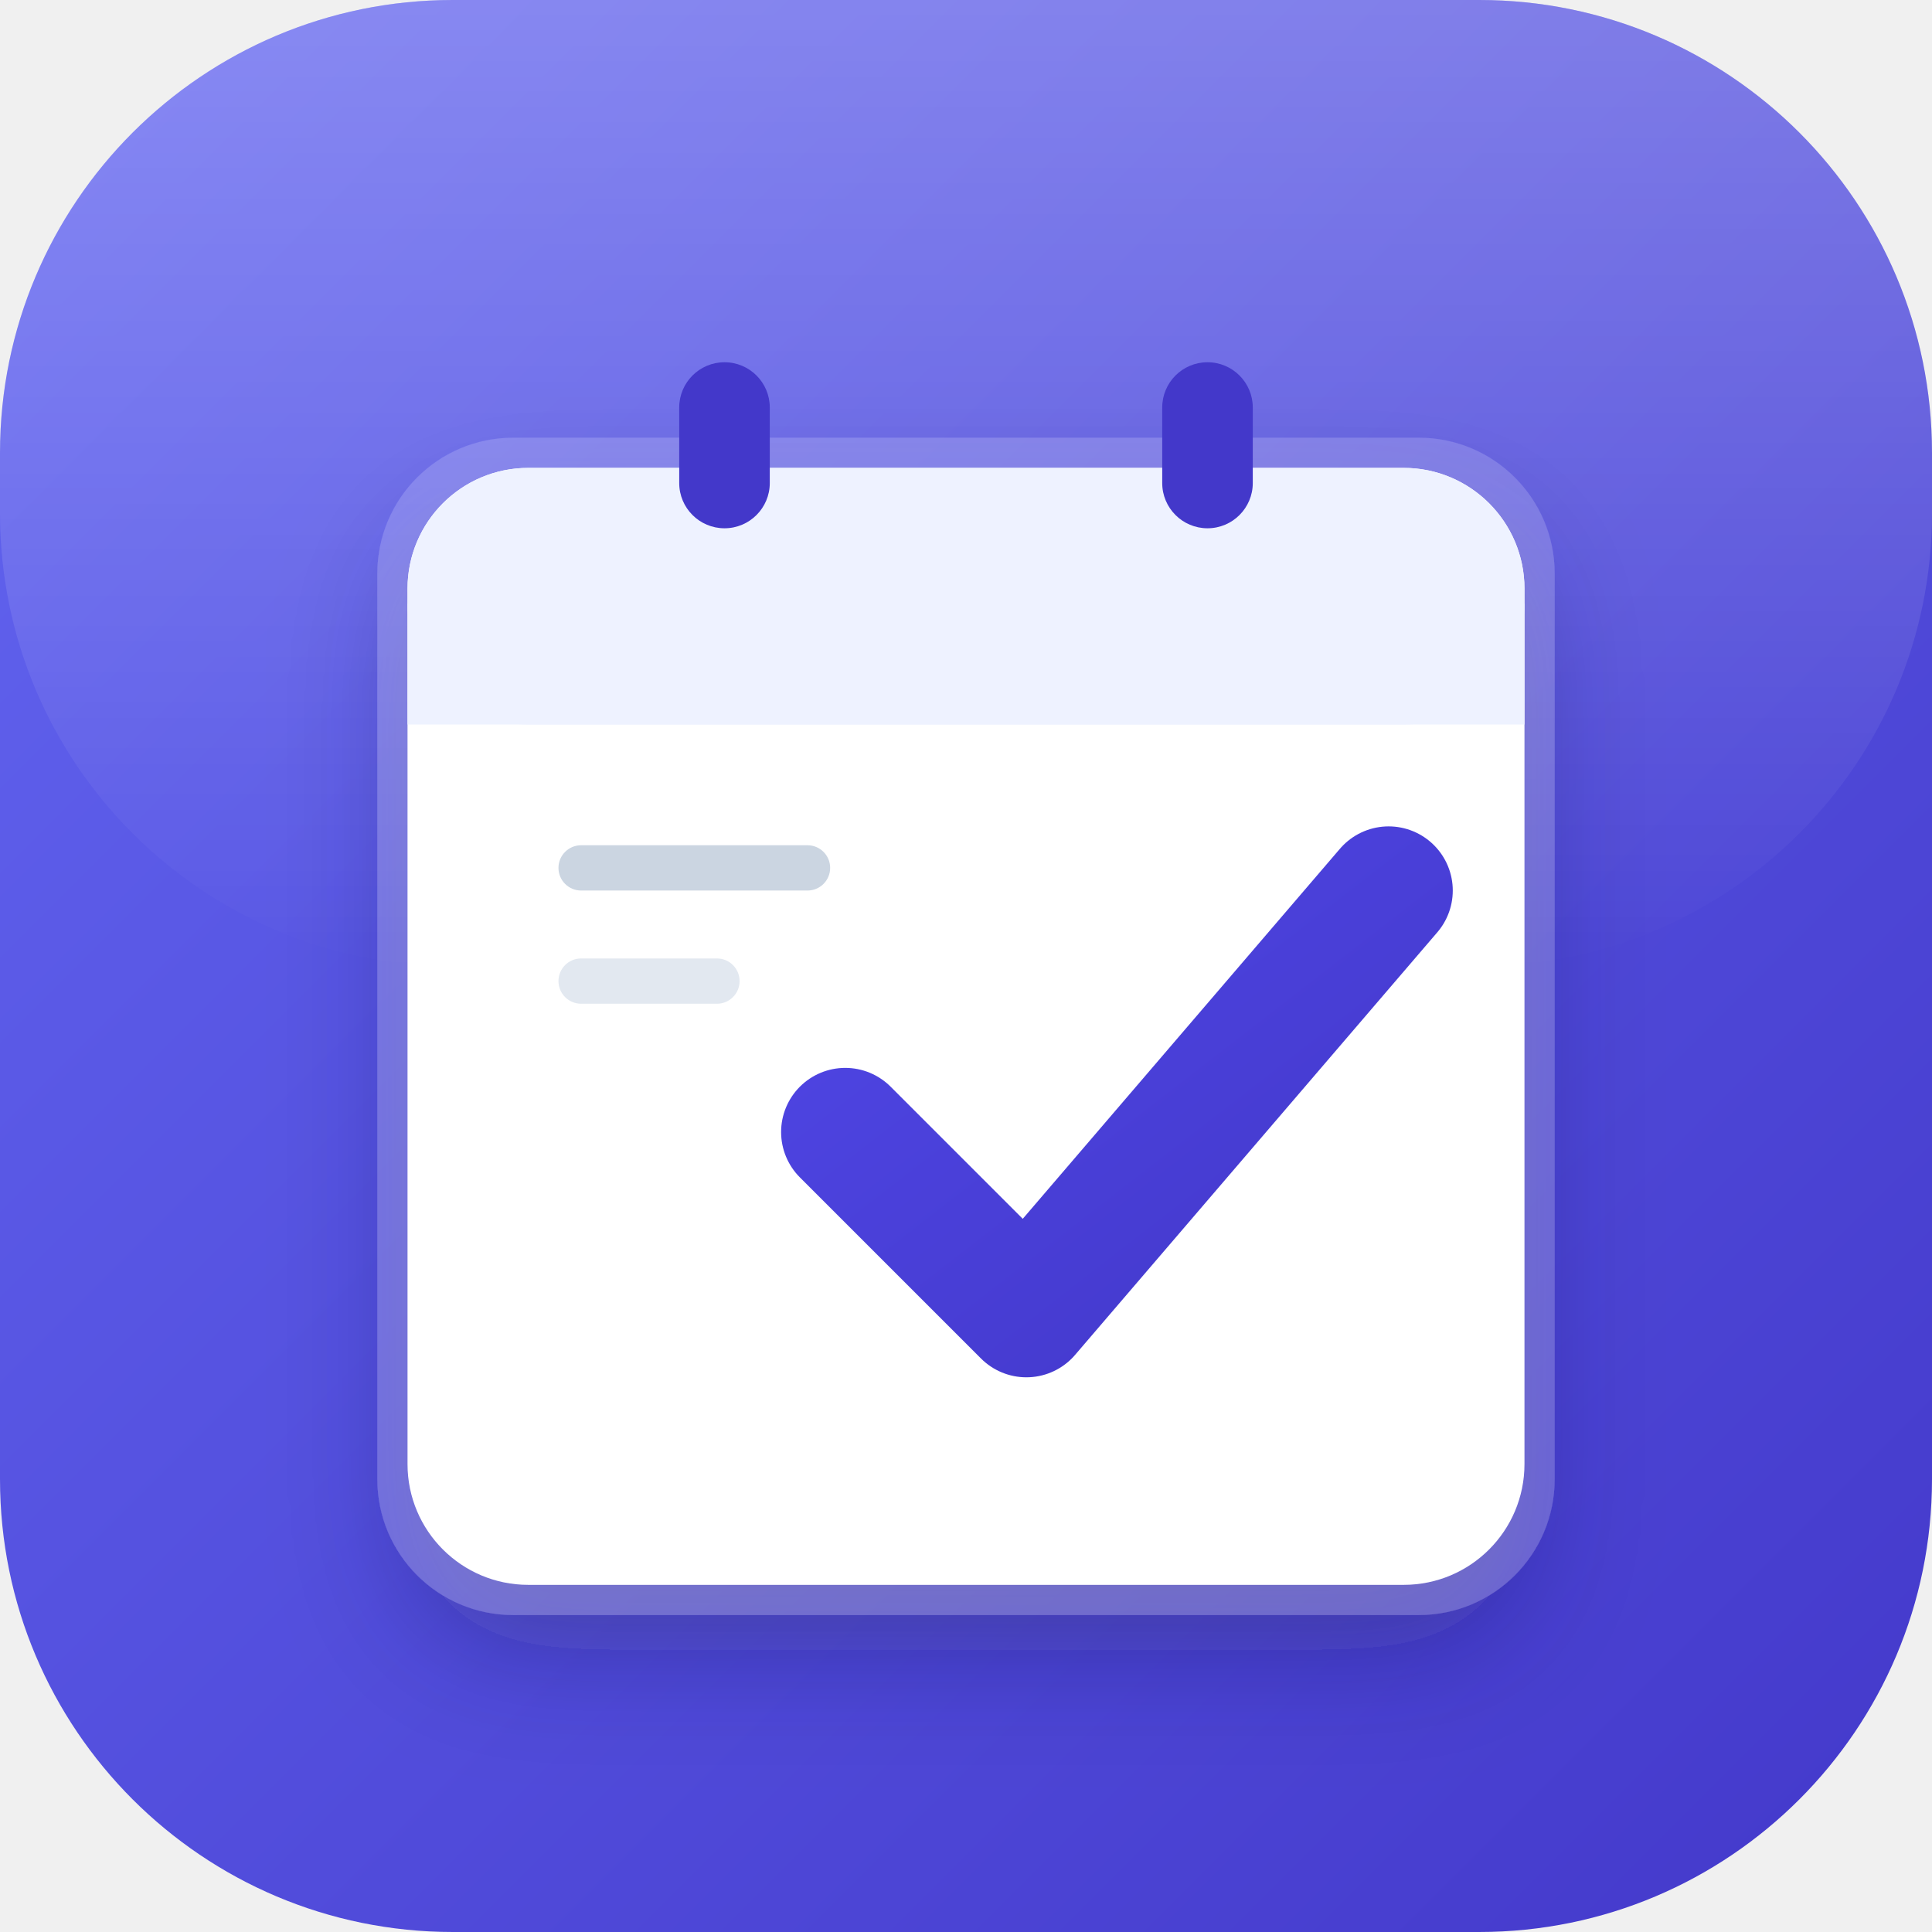
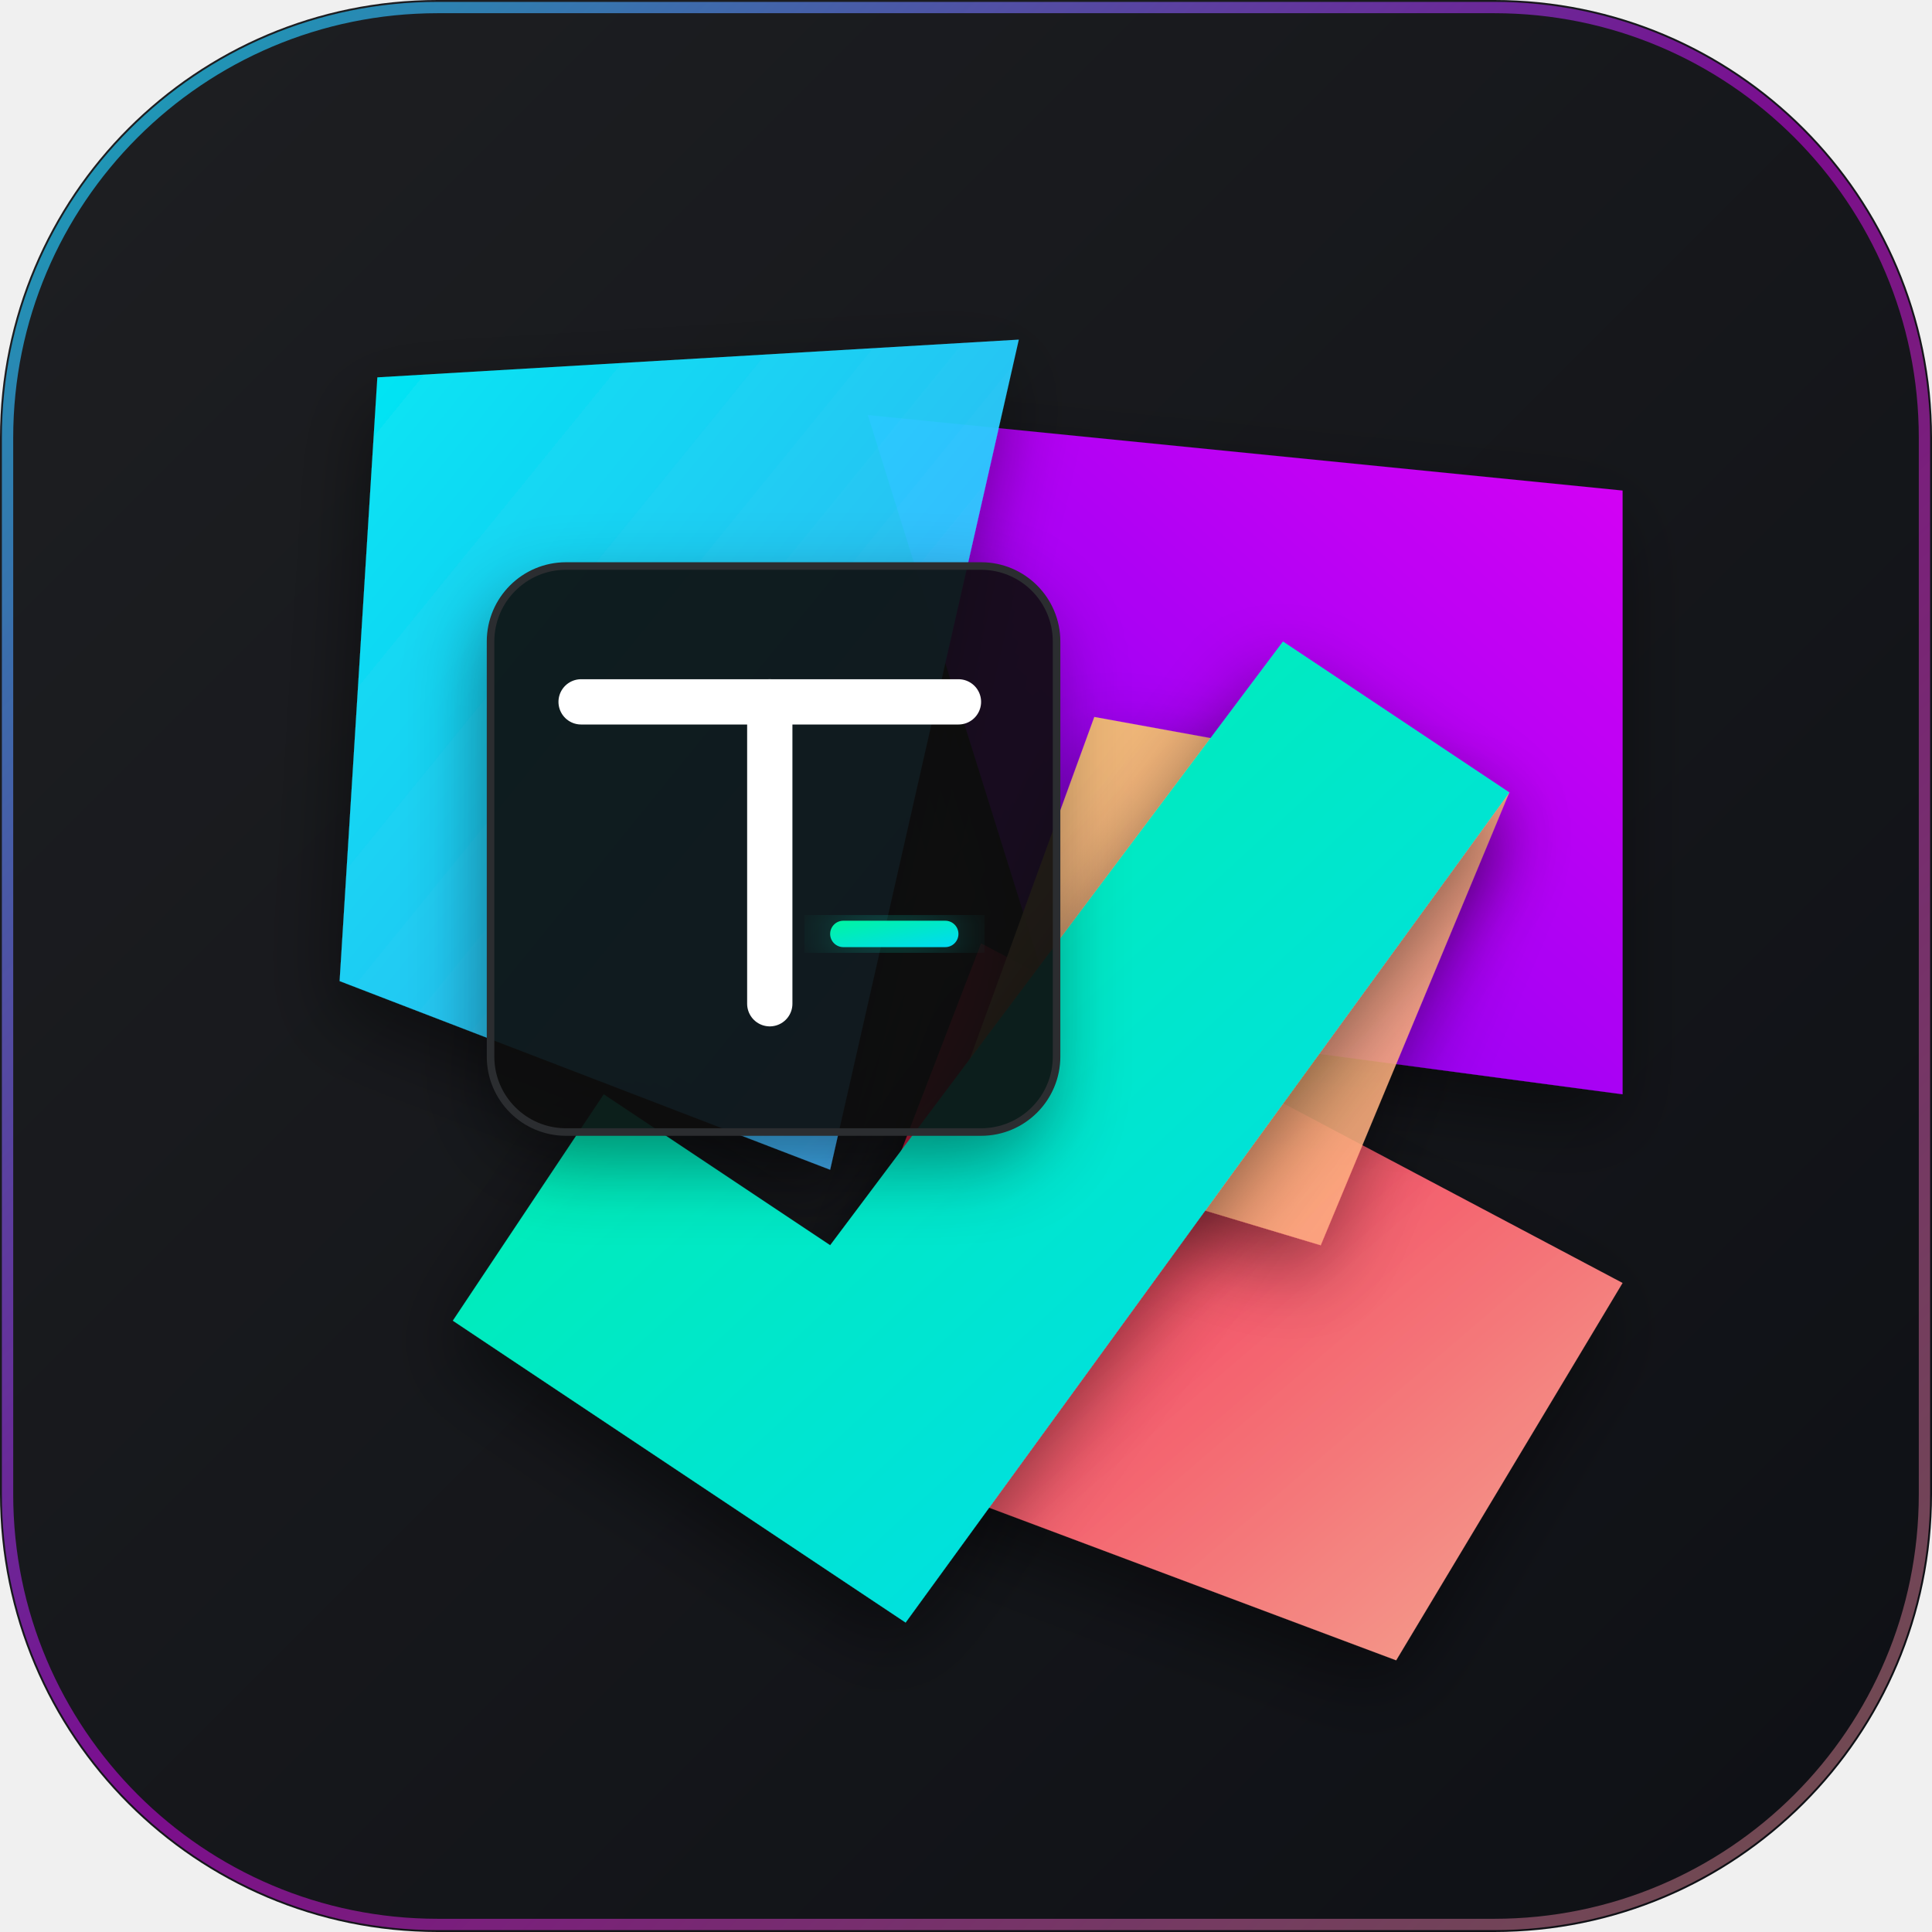
<svg xmlns="http://www.w3.org/2000/svg" viewBox="0 0 512 512" width="100%" height="100%">
  <defs>
-     <linearGradient id="bgGrad" x1="0%" y1="0%" x2="100%" y2="100%">
-       <stop offset="0%" stop-color="#6366f1" />
-       <stop offset="100%" stop-color="#4338ca" />
+     <linearGradient id="bodyGrad" x1="0%" y1="0%" x2="100%" y2="100%">
+       <stop offset="0%" stop-color="#1e1f22" />
+       <stop offset="100%" stop-color="#0e1015" />
    </linearGradient>
-     <linearGradient id="glowGrad" x1="0%" y1="0%" x2="0%" y2="100%">
-       <stop offset="0%" stop-color="#ffffff" stop-opacity="0.25" />
-       <stop offset="100%" stop-color="#ffffff" stop-opacity="0" />
+     <linearGradient id="cyanBlue" x1="0%" y1="0%" x2="100%" y2="100%">
+       <stop offset="0%" stop-color="#00f2fe" />
+       <stop offset="100%" stop-color="#4facfe" />
    </linearGradient>
-     <linearGradient id="checkGrad" x1="0%" y1="0%" x2="100%" y2="100%">
-       <stop offset="0%" stop-color="#4f46e5" />
-       <stop offset="100%" stop-color="#4338ca" />
+     <linearGradient id="purpleViolet" x1="0%" y1="100%" x2="100%" y2="0%">
+       <stop offset="0%" stop-color="#7f00ff" />
+       <stop offset="100%" stop-color="#e100ff" />
    </linearGradient>
-     <filter id="cardShadow" x="-10%" y="-10%" width="120%" height="125%" filterUnits="userSpaceOnUse">
-       <feDropShadow dx="0" dy="16" stdDeviation="16" flood-color="#1e1b4b" flood-opacity="0.3" />
+     <linearGradient id="sunsetGrad" x1="0%" y1="0%" x2="100%" y2="100%">
+       <stop offset="0%" stop-color="#ff0844" />
+       <stop offset="100%" stop-color="#ffb199" />
+     </linearGradient>
+     <linearGradient id="limeEmerald" x1="0%" y1="0%" x2="100%" y2="100%">
+       <stop offset="0%" stop-color="#00f5a0" />
+       <stop offset="100%" stop-color="#00d9f5" />
+     </linearGradient>
+     <linearGradient id="amberGold" x1="0%" y1="0%" x2="100%" y2="100%">
+       <stop offset="0%" stop-color="#f6d365" />
+       <stop offset="100%" stop-color="#fda085" />
+     </linearGradient>
+     <linearGradient id="borderGrad" x1="0%" y1="0%" x2="100%" y2="100%">
+       <stop offset="0%" stop-color="#00f2fe" stop-opacity="0.7" />
+       <stop offset="50%" stop-color="#e100ff" stop-opacity="0.5" />
+       <stop offset="100%" stop-color="#ffb199" stop-opacity="0.4" />
+     </linearGradient>
+     <filter id="ribbonShadow" x="-20%" y="-20%" width="140%" height="140%">
+       <feDropShadow dx="-2" dy="8" stdDeviation="10" flood-color="#000000" flood-opacity="0.45" />
+     </filter>
+     <filter id="outerGlow" x="-20%" y="-20%" width="140%" height="140%">
+       <feGaussianBlur stdDeviation="8" result="blur" />
+       <feMerge>
+         <feMergeNode in="blur" />
+         <feMergeNode in="SourceGraphic" />
+       </feMerge>
    </filter>
  </defs>
-   <rect width="512" height="512" rx="120" fill="url(#bgGrad)" />
-   <rect width="512" height="256" rx="120" fill="url(#glowGrad)" />
-   <g filter="url(#cardShadow)">
-     <rect x="100" y="116" width="312" height="312" rx="36" fill="#ffffff" fill-opacity="0.16" />
-     <rect x="108" y="124" width="296" height="296" rx="32" fill="#ffffff" />
-   </g>
-   <rect x="108" y="124" width="296" height="68" rx="32" fill="#eef2ff" />
-   <rect x="108" y="160" width="296" height="32" fill="#eef2ff" />
-   <rect x="180" y="96" width="24" height="44" rx="12" fill="#4338ca" />
-   <rect x="308" y="96" width="24" height="44" rx="12" fill="#4338ca" />
-   <rect x="148" y="224" width="72" height="12" rx="6" fill="#cbd5e1" />
-   <rect x="148" y="254" width="48" height="12" rx="6" fill="#e2e8f0" />
-   <path d="M 224 300 L 272 348 L 368 236" fill="none" stroke="url(#checkGrad)" stroke-width="34" stroke-linecap="round" stroke-linejoin="round" />
+   <rect width="512" height="512" rx="116" fill="url(#bodyGrad)" />
+   <rect x="2" y="2" width="508" height="508" rx="114" fill="none" stroke="url(#borderGrad)" stroke-width="3" />
+   <polygon points="260,250 430,340 370,440 210,380" fill="url(#sunsetGrad)" filter="url(#ribbonShadow)" opacity="0.95" />
+   <polygon points="230,110 430,130 430,290 280,270" fill="url(#purpleViolet)" filter="url(#ribbonShadow)" opacity="0.95" />
+   <polygon points="100,100 270,90 220,310 90,260" fill="url(#cyanBlue)" filter="url(#ribbonShadow)" opacity="0.95" />
+   <polygon points="290,190 400,210 350,330 250,300" fill="url(#amberGold)" filter="url(#ribbonShadow)" opacity="0.9" />
+   <polygon points="120,350 240,430 400,210 340,170 220,330 160,290" fill="url(#limeEmerald)" filter="url(#ribbonShadow)" />
+   <rect x="130" y="150" width="150" height="150" rx="20" fill="#0c0d10" opacity="0.92" filter="url(#ribbonShadow)" />
+   <rect x="130" y="150" width="150" height="150" rx="20" fill="none" stroke="#2b2d30" stroke-width="2" />
+   <path d="M 154 186 L 254 186" stroke="#ffffff" stroke-width="12" stroke-linecap="round" />
+   <path d="M 204 186 L 204 266" stroke="#ffffff" stroke-width="12" stroke-linecap="round" />
+   <rect x="220" y="244" width="34" height="7" rx="3.5" fill="url(#limeEmerald)" filter="url(#outerGlow)" />
</svg>
